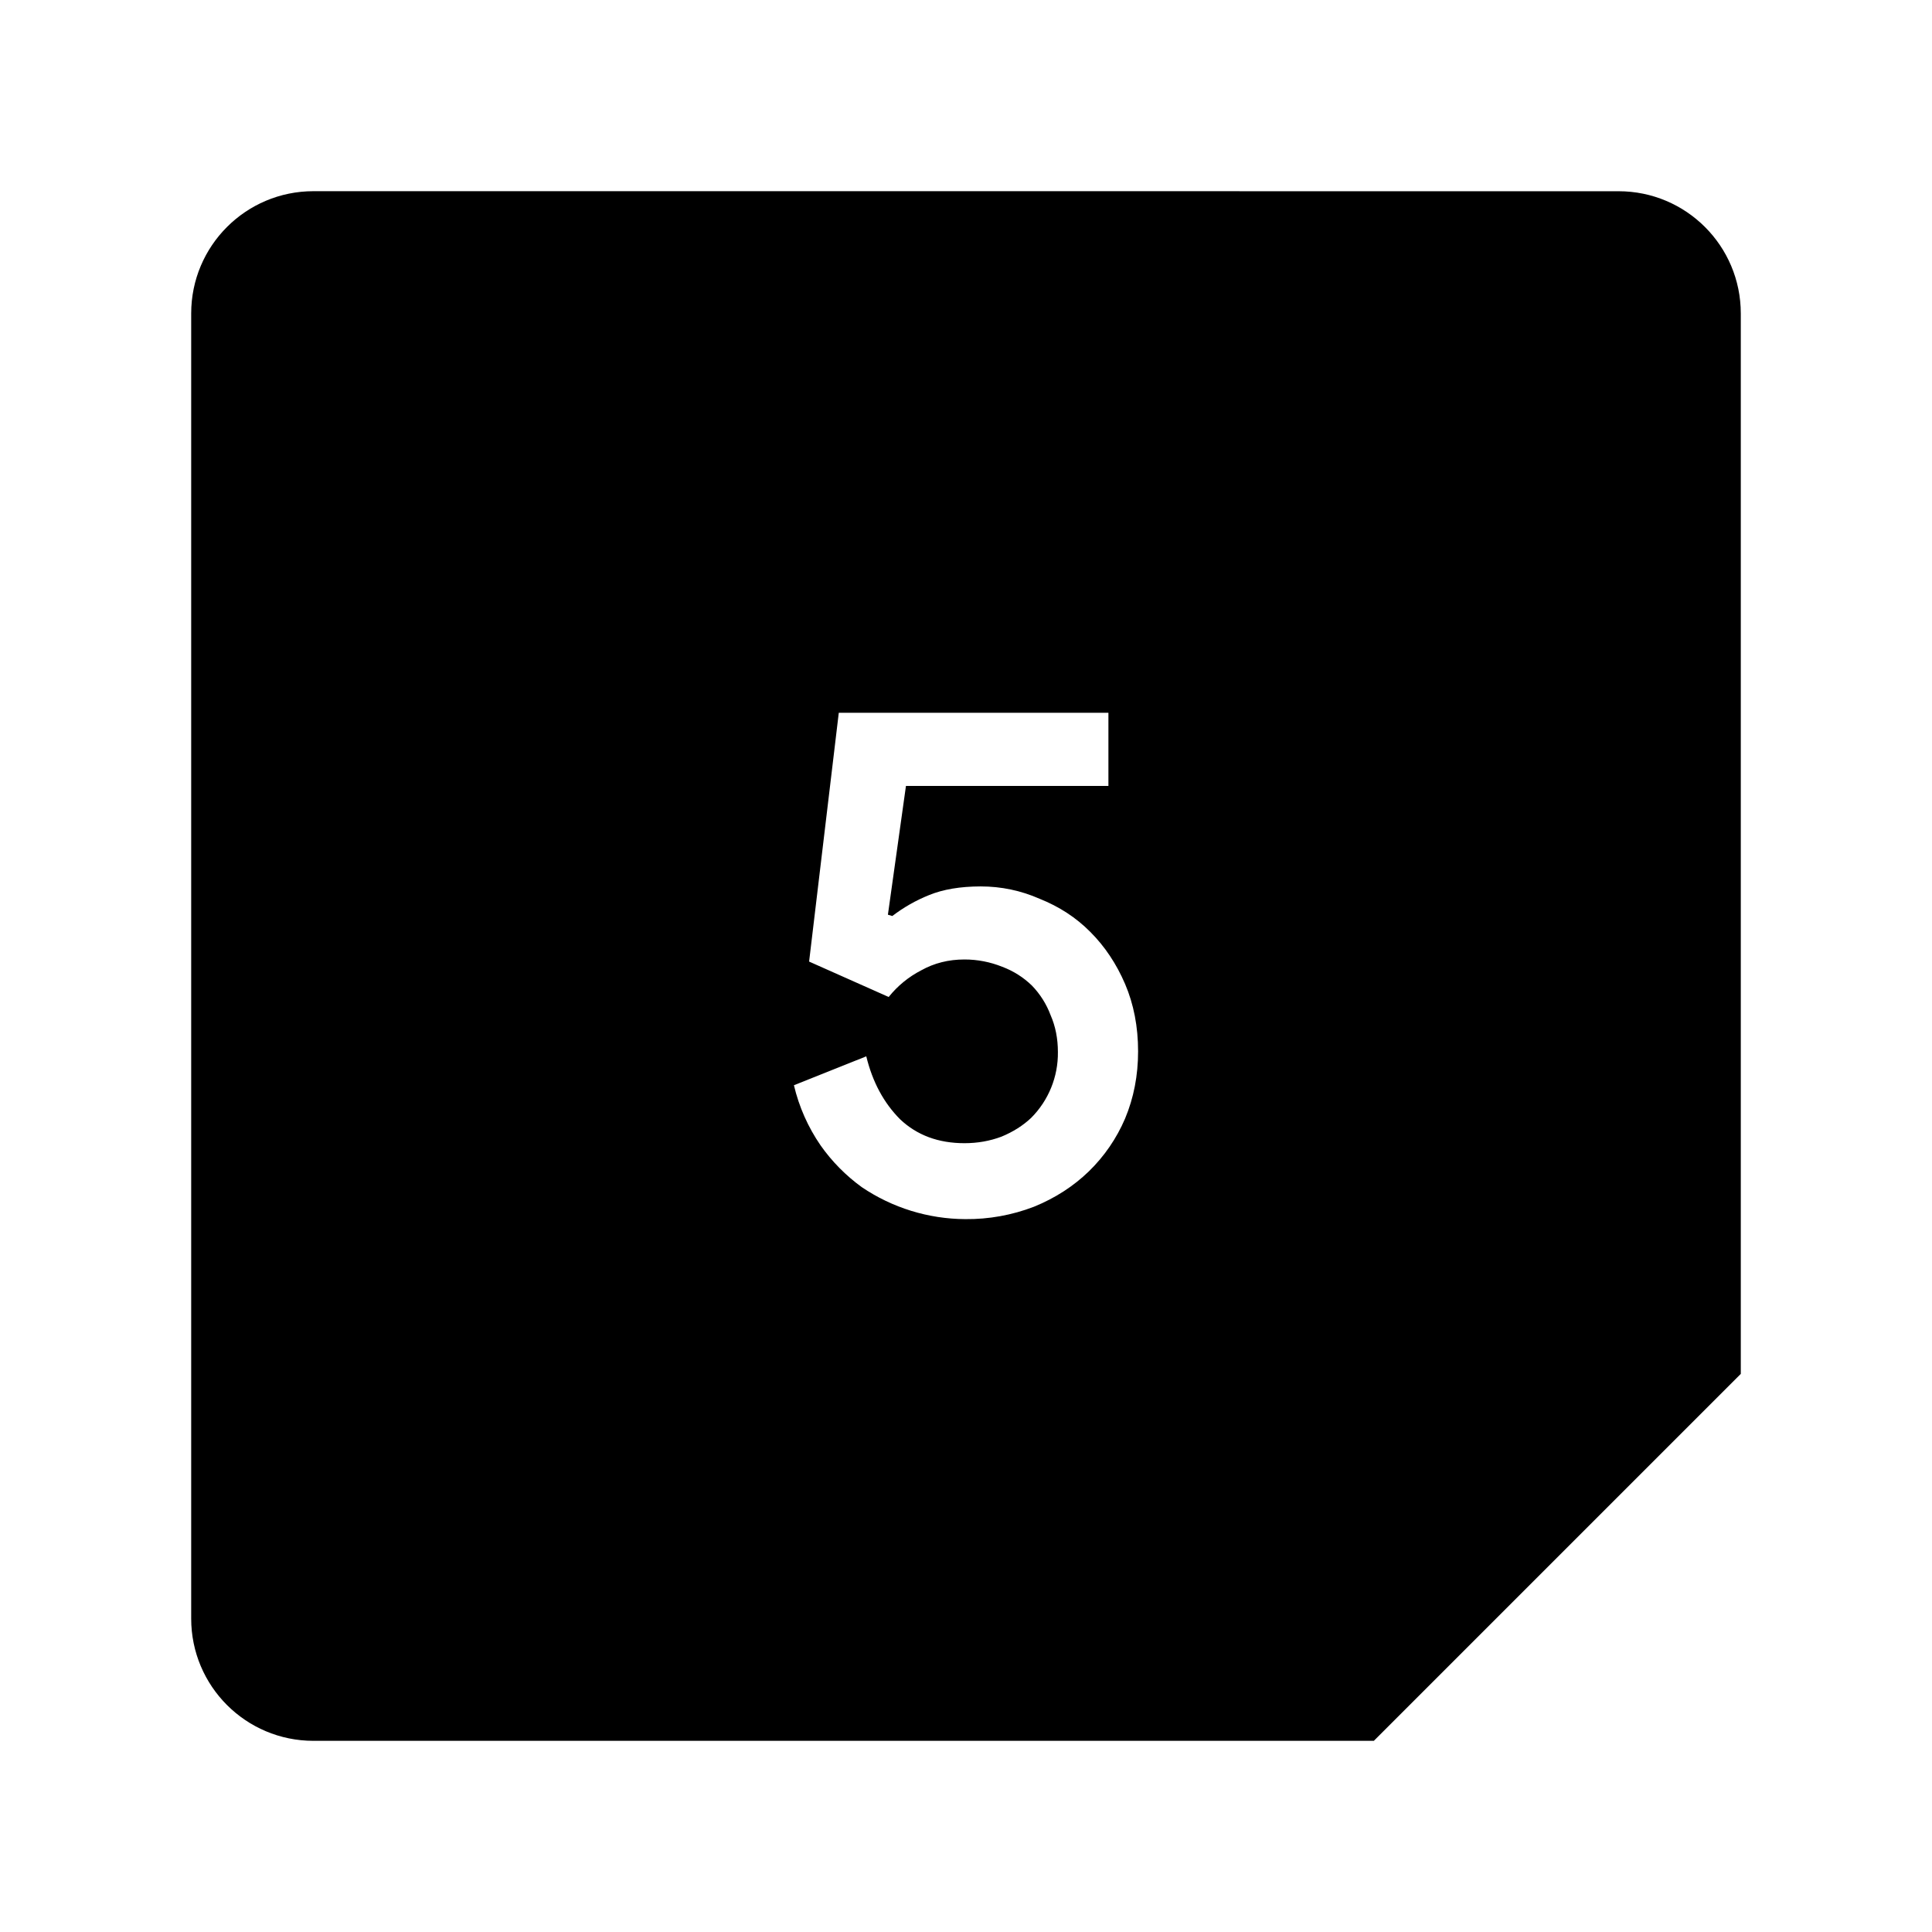
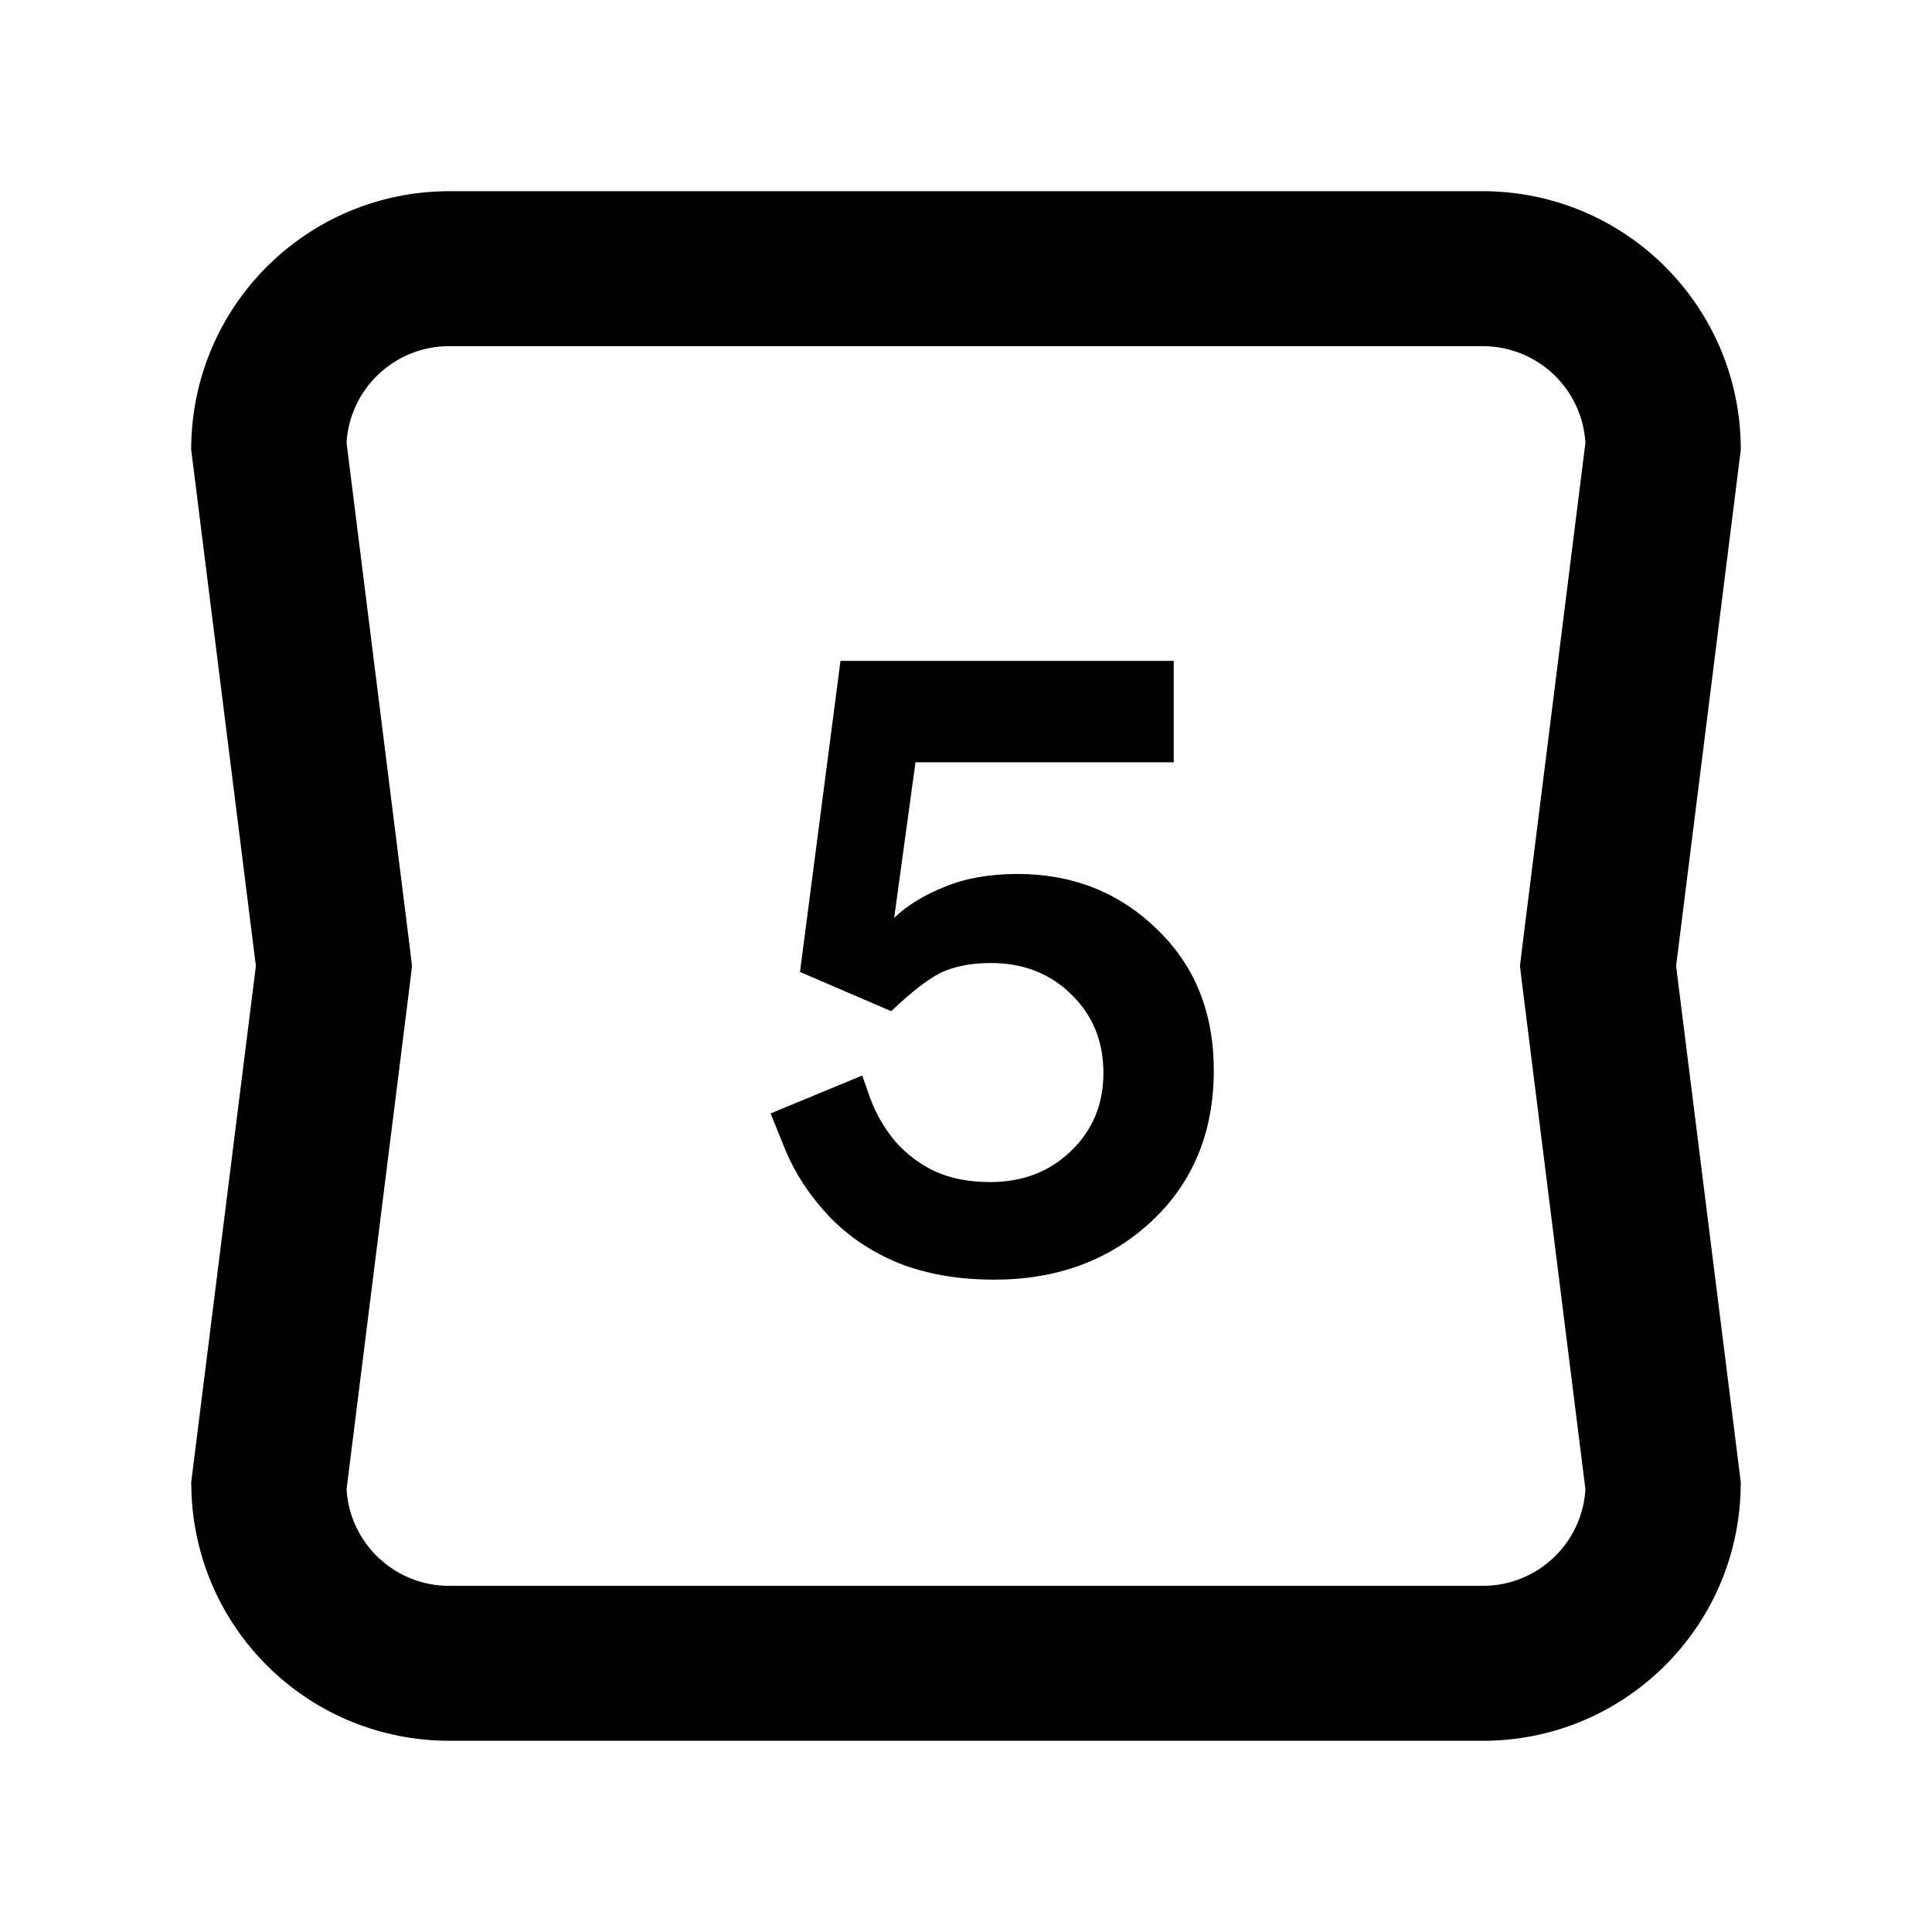
- <svg xmlns="http://www.w3.org/2000/svg" width="192" height="192" viewBox="0 0 192 192">
-   <path d="M31.151 19C24.437 19 19 24.436 19 31.151v129.7c0 6.714 5.436 12.151 12.151 12.151h105.38l36.467-36.467V31.155c0-6.714-5.436-12.151-12.151-12.151zm52.206 51.836h26.796v7.269h-20.12l-1.794 12.797.439.13a15.4 15.4 0 0 1 3.65-2.078q2.086-.855 5.12-.863 3.08 0 5.875 1.232c1.925.77 3.604 1.848 5.036 3.296q2.156 2.156 3.45 5.167 1.293 3.026 1.293 6.699 0 3.588-1.293 6.676a16.2 16.2 0 0 1-3.596 5.243q-2.303 2.233-5.46 3.52a18.5 18.5 0 0 1-6.83 1.231 18.5 18.5 0 0 1-10.272-3.172 17.7 17.7 0 0 1-4.104-4.158 17.7 17.7 0 0 1-2.648-5.975l7.191-2.873q.924 3.812 3.365 6.26 2.51 2.372 6.391 2.372 1.948 0 3.673-.647 1.733-.716 2.95-1.863a9.1 9.1 0 0 0 2.664-6.545q0-2.01-.724-3.665a8.5 8.5 0 0 0-1.864-2.95 8.5 8.5 0 0 0-2.949-1.863 10 10 0 0 0-3.75-.724q-2.364 0-4.296 1.078a10 10 0 0 0-3.234 2.65l-7.908-3.52z" />
+ <svg xmlns="http://www.w3.org/2000/svg" xml:space="preserve" width="192" height="192" viewBox="0 0 192 192">
+   <path d="M44.679 19C30.473 19 19 30.473 19 44.679l6.43 51.32-6.43 51.32.04 1.348c.692 13.59 11.856 24.33 25.64 24.33h102.64a25.61 25.61 0 0 0 25.64-24.33l.039-1.348-6.43-51.32 6.43-51.32C172.999 30.473 161.526 19 147.32 19zm0 15.4h102.64c5.467 0 9.894 4.198 10.24 9.587l-6.275 50.088-.231 1.925.231 1.925 6.275 50.088a10.217 10.217 0 0 1-10.24 9.588H44.679a10.217 10.217 0 0 1-10.24-9.588l6.275-50.088.231-1.925-.231-1.925-6.275-50.088a10.217 10.217 0 0 1 10.24-9.587m38.847 31.277-4.023 30.915 9.063 3.897q3.345-3.177 5.294-3.982 1.948-.804 4.617-.804 4.828 0 8.004 3.134 3.176 3.091 3.175 7.794 0 4.657-3.218 7.749-3.177 3.091-8.046 3.092-3.134-.001-5.463-1.06a12 12 0 0 1-3.982-3.006 14.6 14.6 0 0 1-2.457-4.236l-.804-2.286-9.105 3.77 1.44 3.556q1.44 3.516 4.277 6.565 2.88 3.049 6.988 4.743 4.15 1.651 9.529 1.652 9.36 0 15.584-5.76 6.226-5.802 6.226-15.035 0-8.64-5.675-14.059-5.632-5.463-13.847-5.463-4.11 0-7.2 1.27-3.091 1.23-5.04 3.091l2.117-15.457h25.664v-10.08z" />
</svg>
